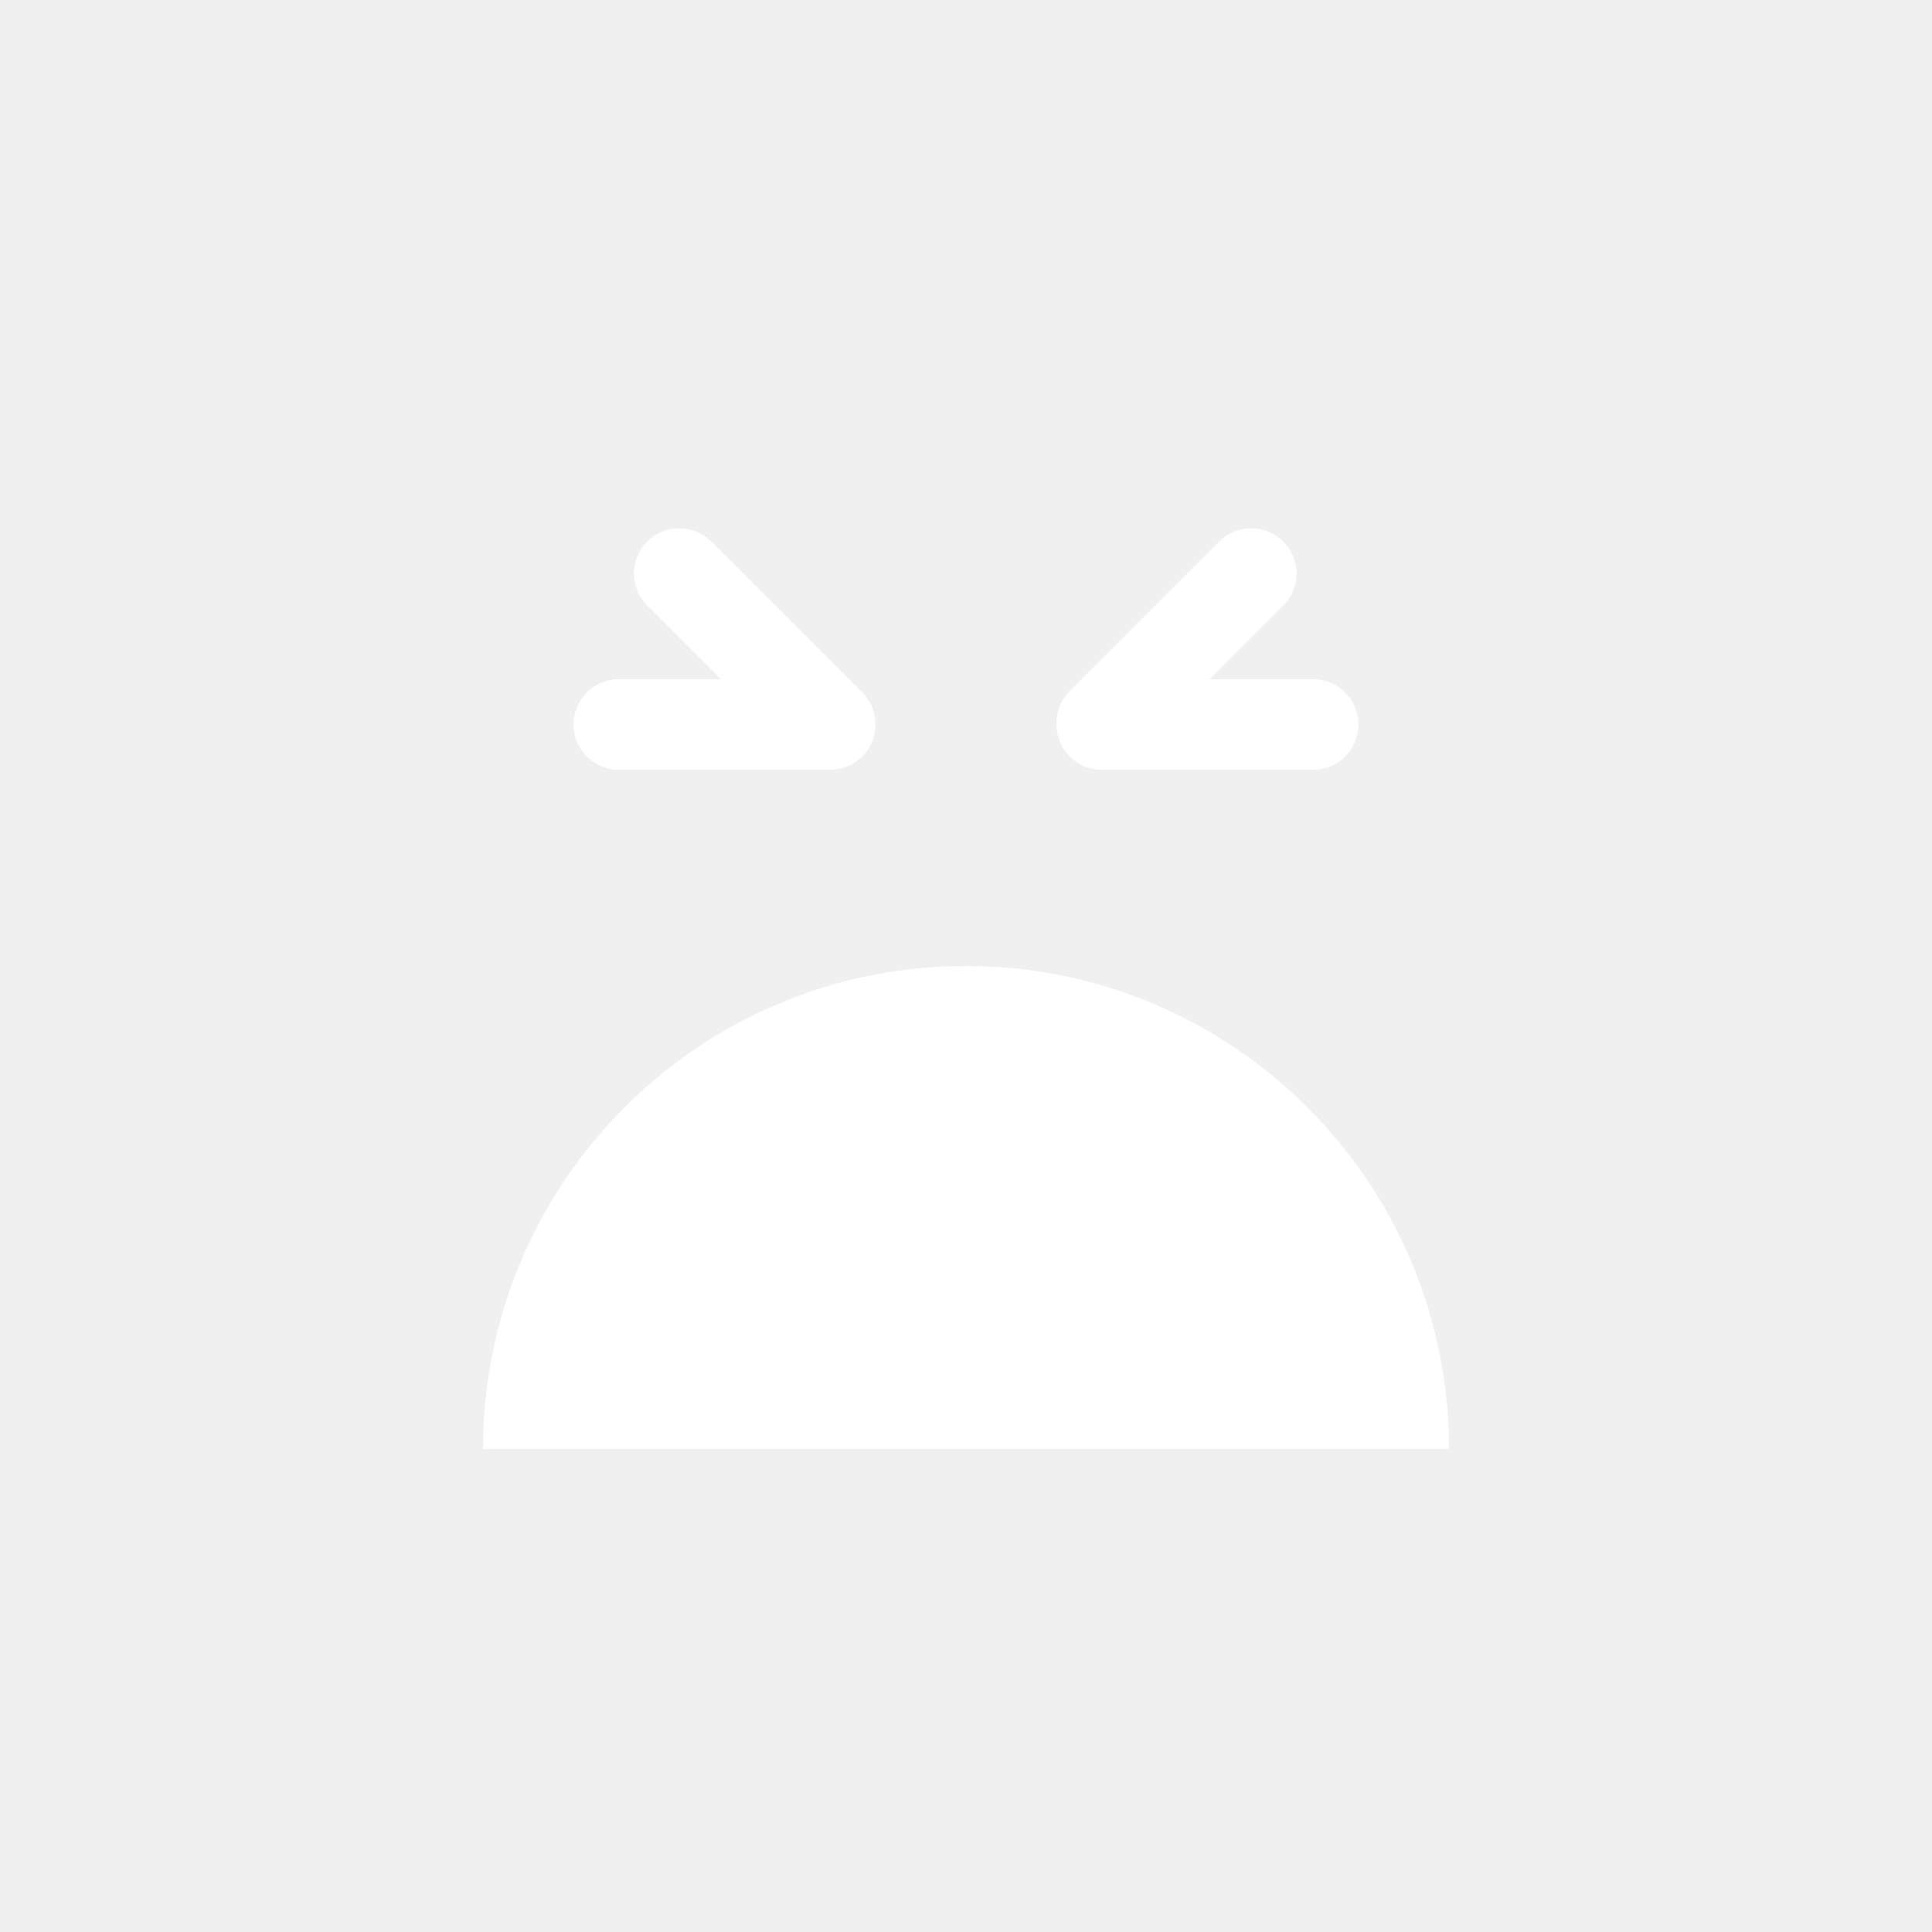
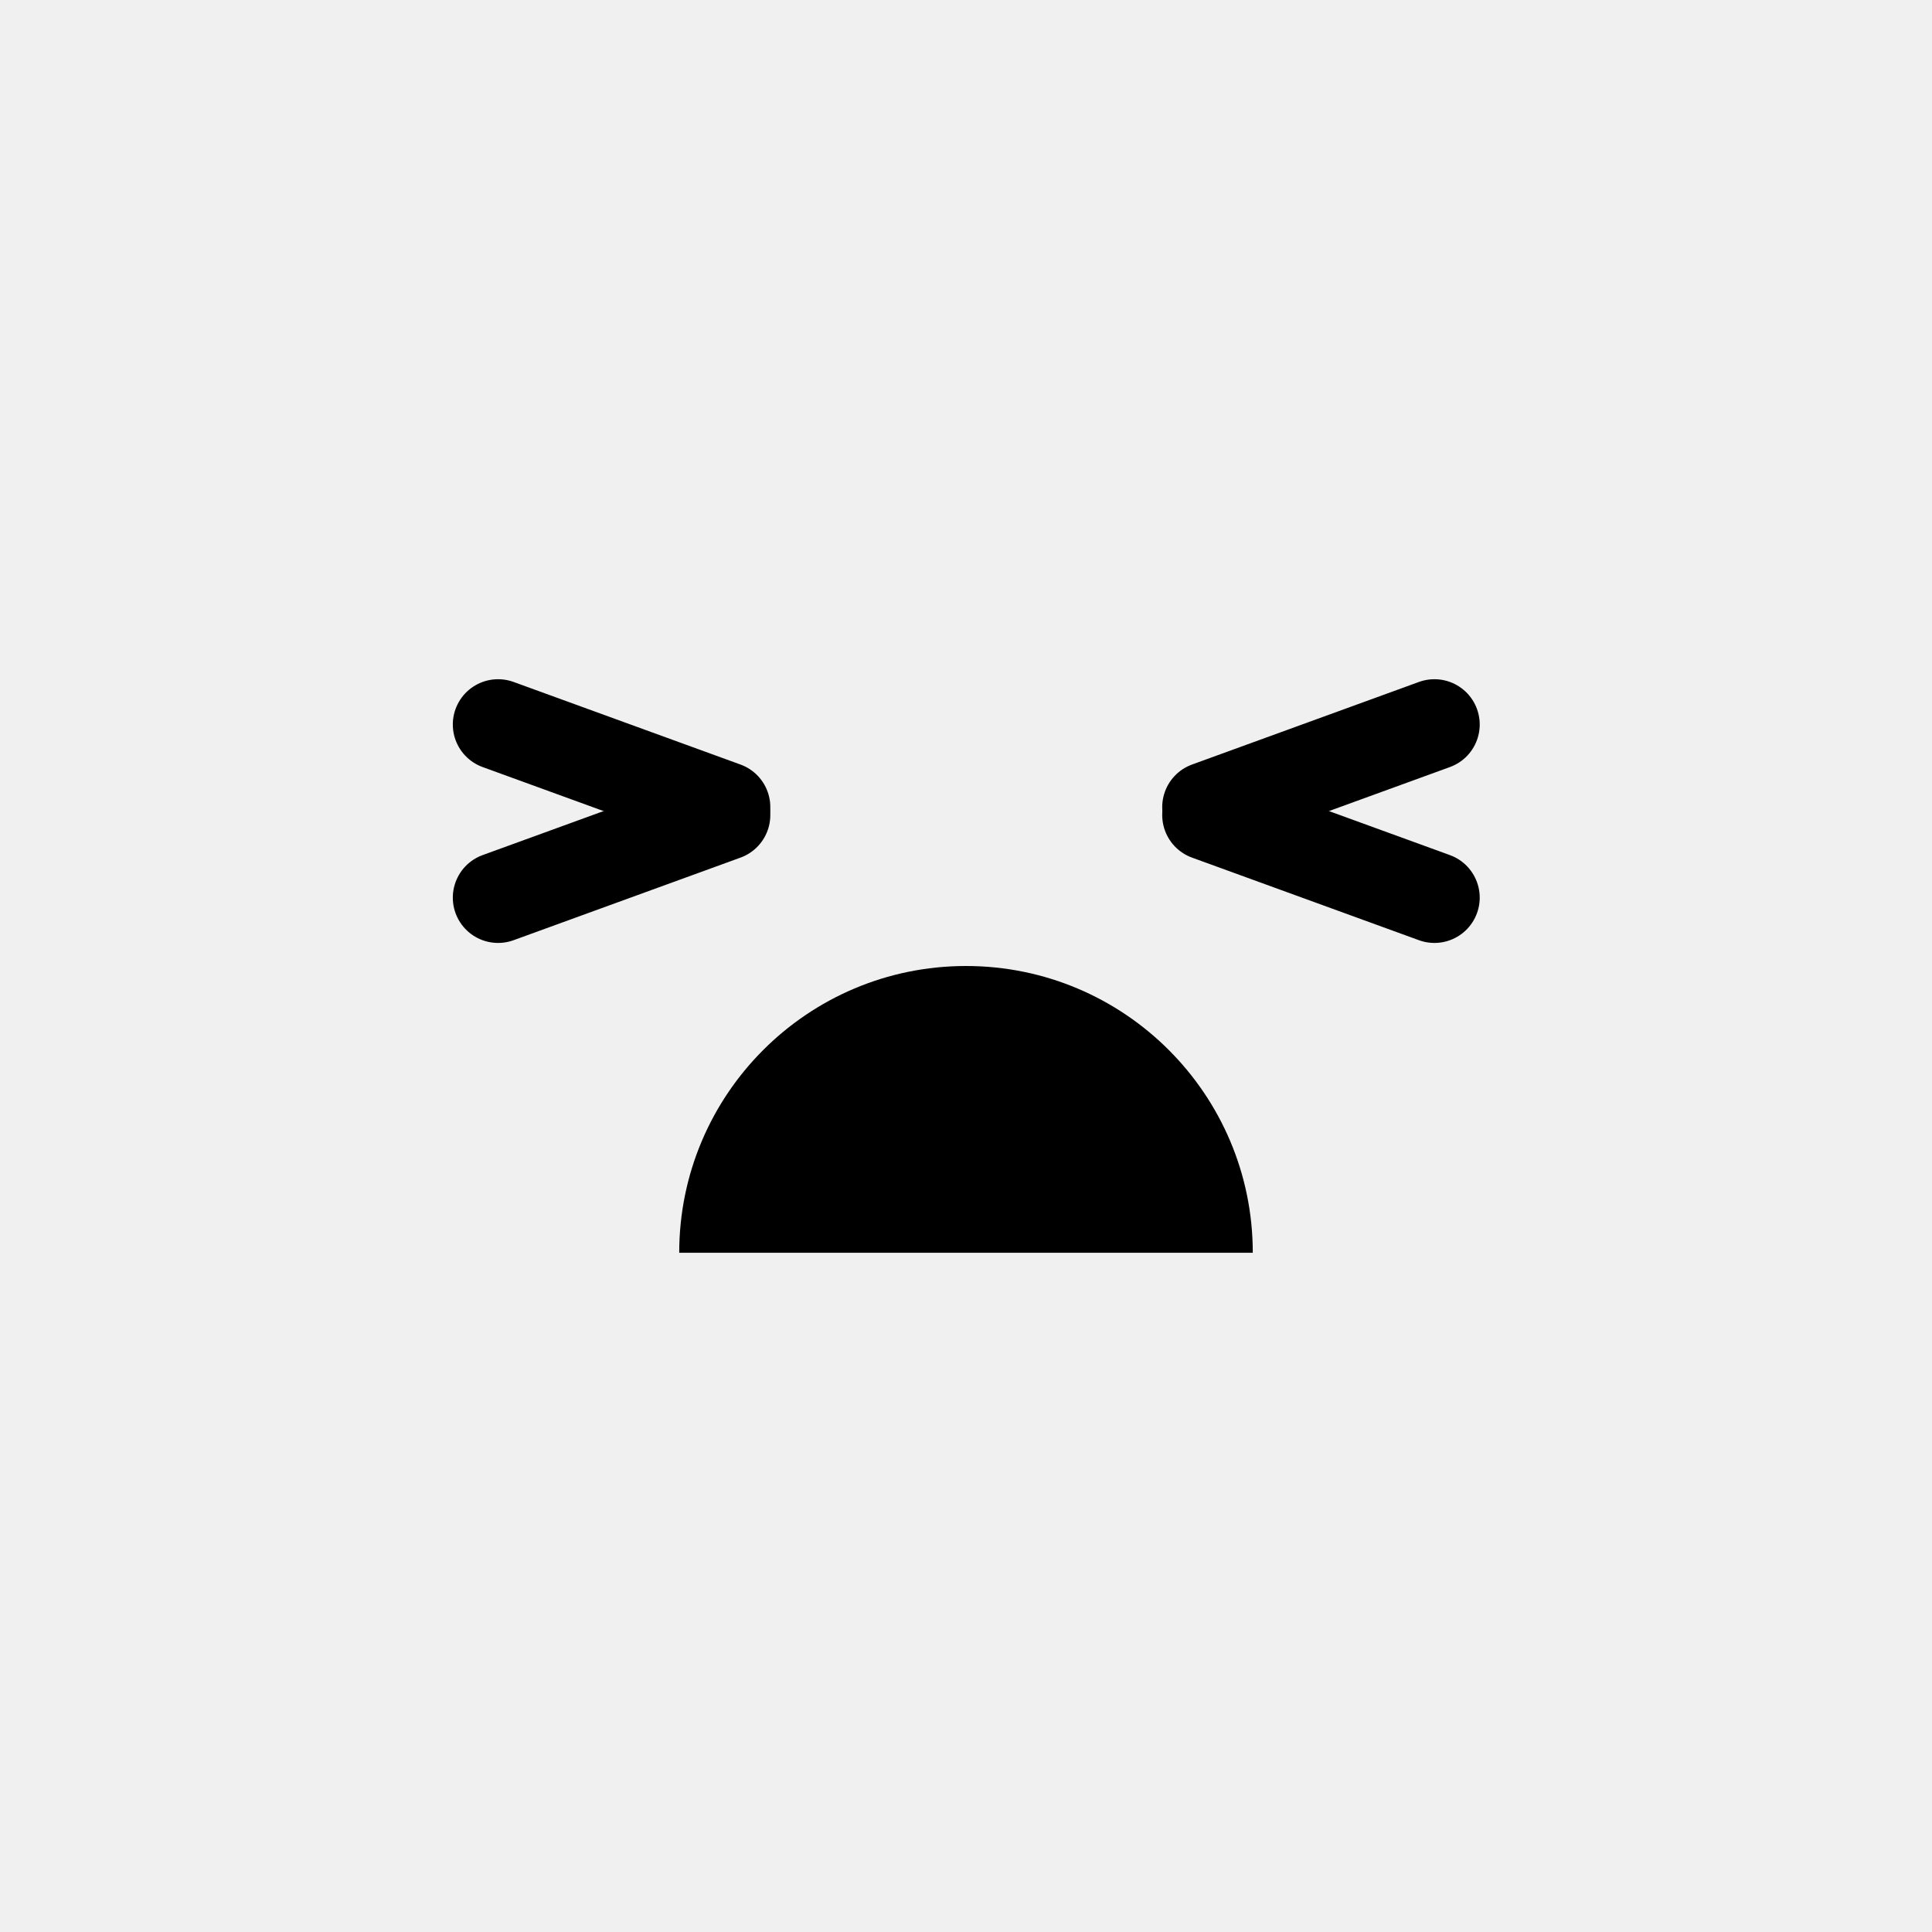
<svg xmlns="http://www.w3.org/2000/svg" width="128" height="128" viewBox="0 0 128 128" fill="none">
-   <path d="M96 96C96 78.327 81.673 64 64 64C46.327 64 32 78.327 32 96L96 96Z" fill="white" />
-   <path d="M73 48H87" stroke="white" stroke-width="6" stroke-linecap="round" />
-   <path d="M73 47.9L82.9 38" stroke="white" stroke-width="6" stroke-linecap="round" />
-   <path d="M41 48H55" stroke="white" stroke-width="6" stroke-linecap="round" />
-   <path d="M45 38L54.9 47.9" stroke="white" stroke-width="6" stroke-linecap="round" />
+   <path d="M80 53.472L95.035 48" stroke="black" stroke-width="6" stroke-linecap="round" />
+   <path d="M80 54L95.035 59.472" stroke="black" stroke-width="6" stroke-linecap="round" />
+   <path d="M48.035 53.472L33 48" stroke="black" stroke-width="6" stroke-linecap="round" />
+   <path d="M48.035 54L33 59.472" stroke="black" stroke-width="6" stroke-linecap="round" />
+   <path fill-rule="evenodd" clip-rule="evenodd" d="M45 83C45 72.507 53.507 64 64 64C74.493 64 83 72.507 83 83H45Z" fill="black" />
</svg>
